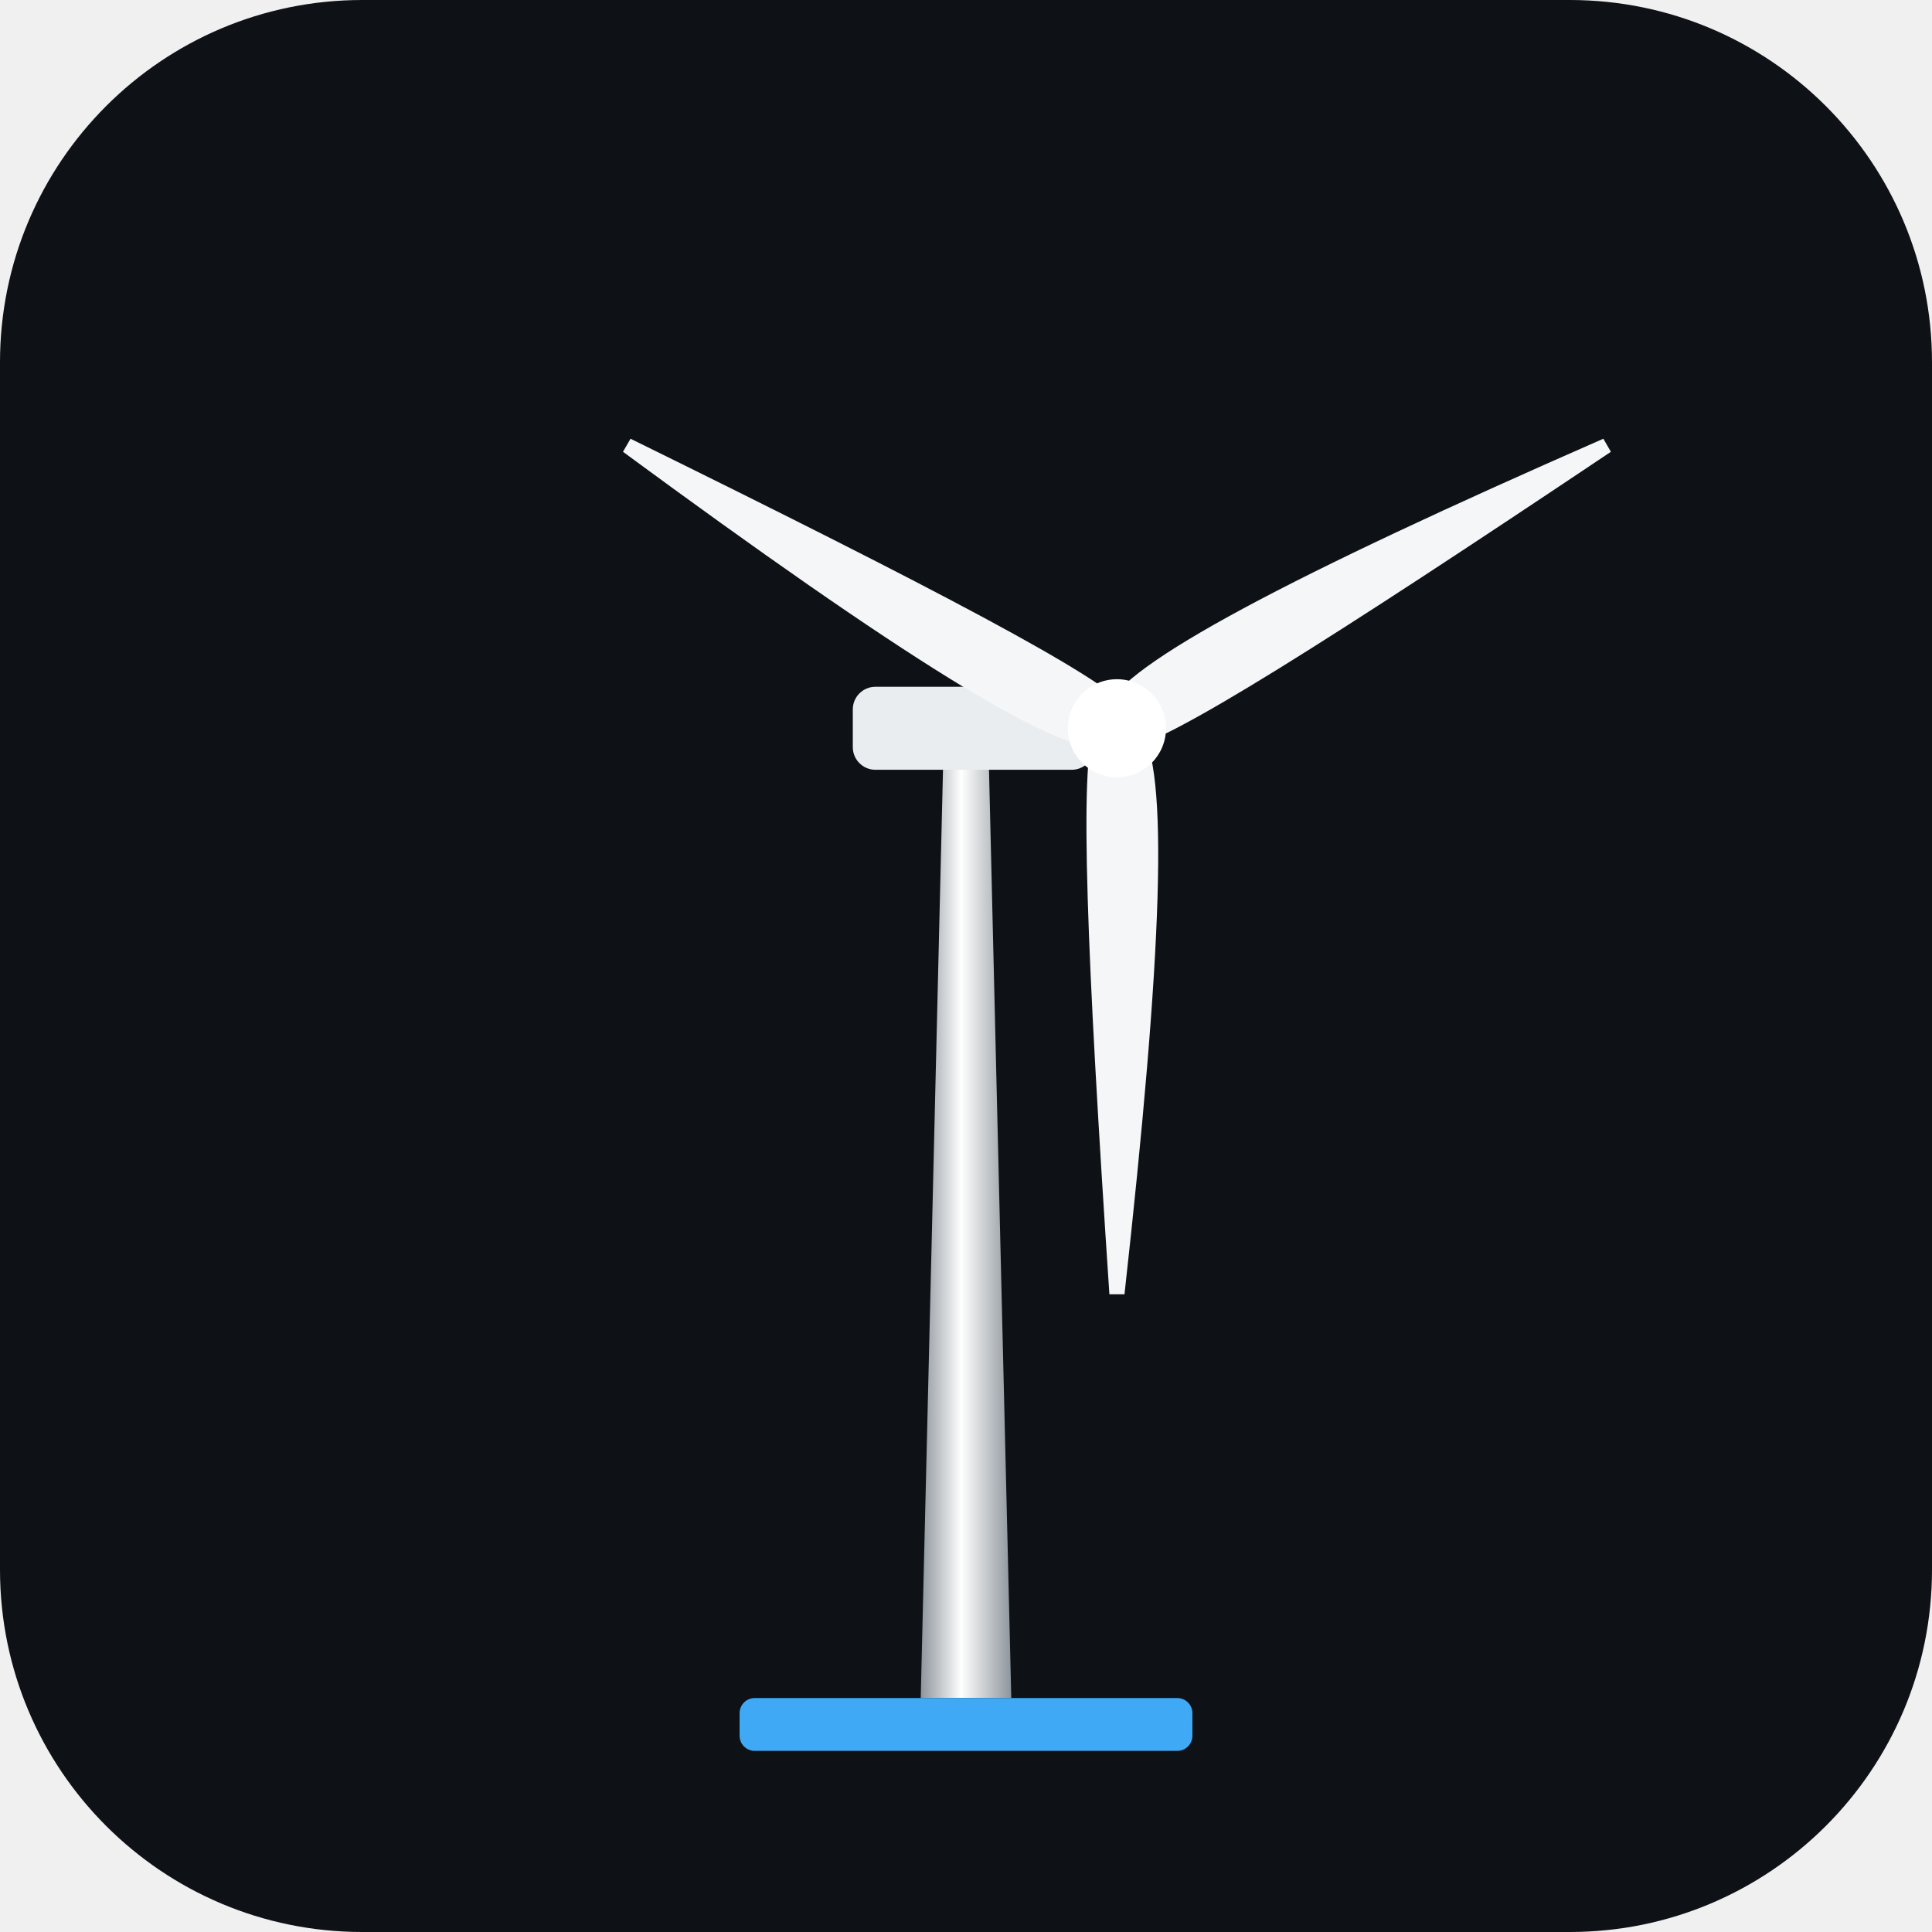
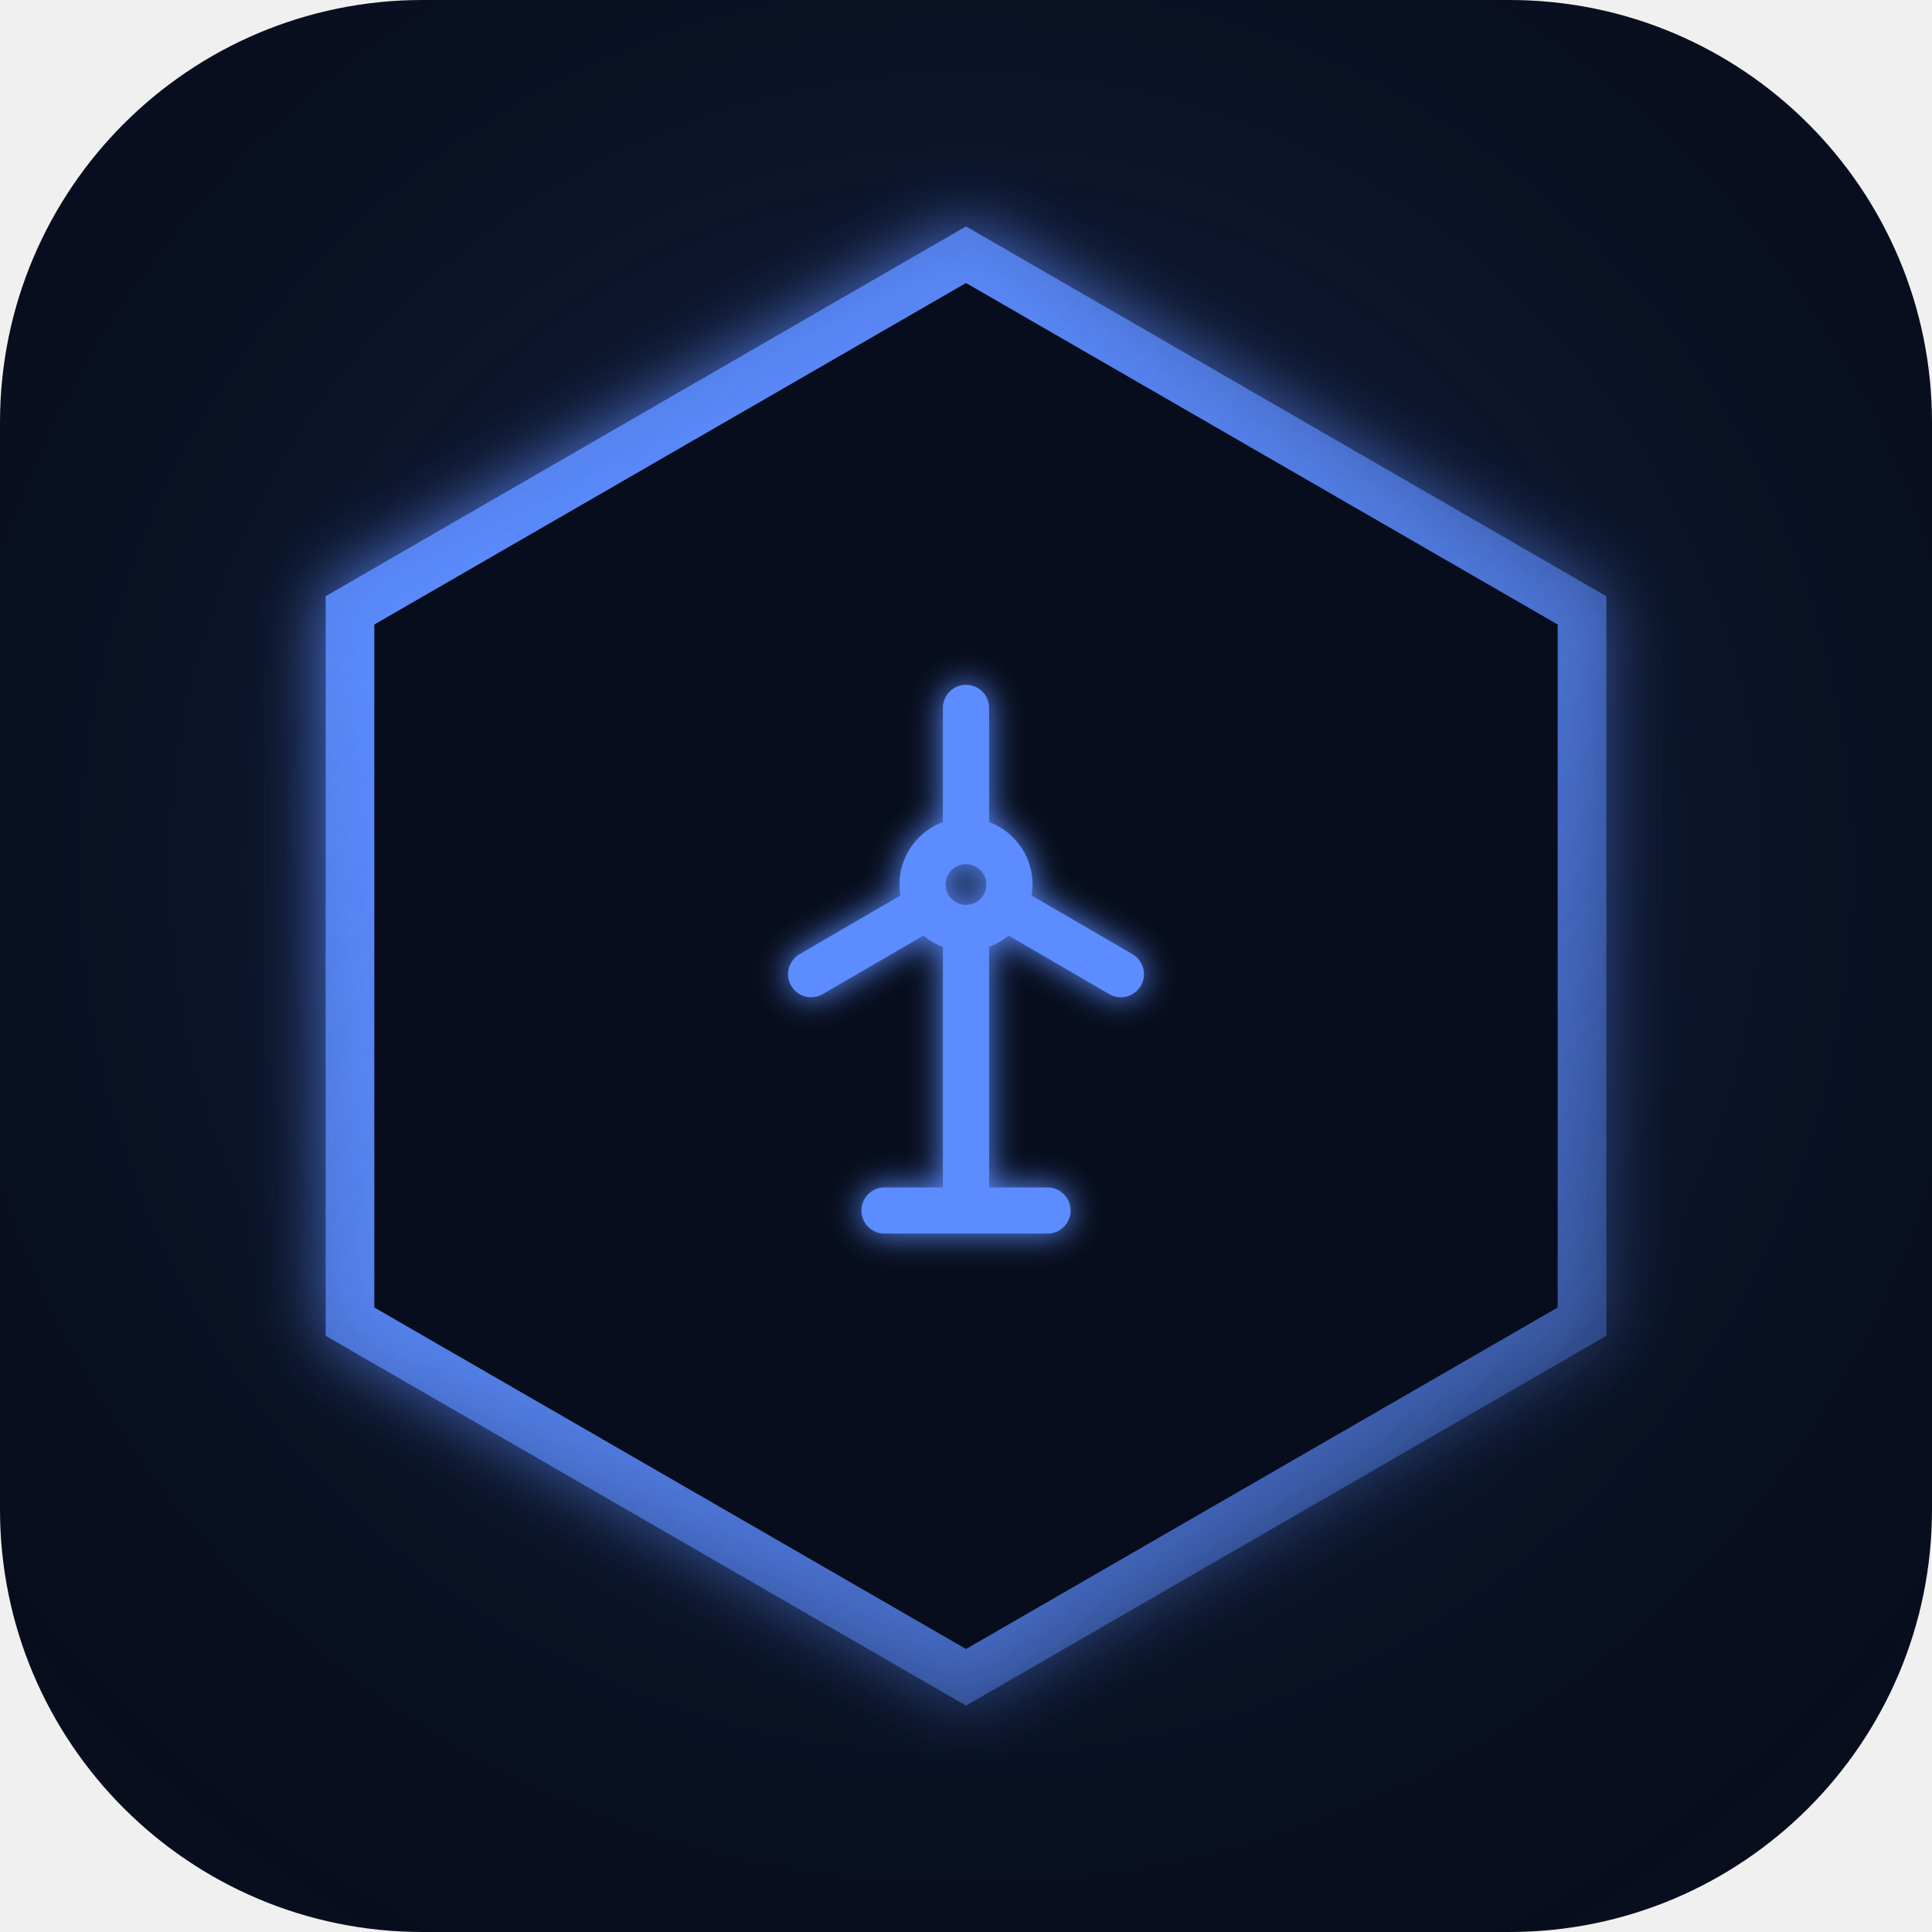
- <svg xmlns="http://www.w3.org/2000/svg" viewBox="0 0 512 512">
-   <rect width="512" height="512" rx="96" fill="#0e1217" />
+ <svg xmlns="http://www.w3.org/2000/svg" viewBox="0 0 512 512" width="512" height="512">
  <defs>
-     <linearGradient id="t" x1="0" x2="1">
-       <stop offset="0" stop-color="#8d959c" />
-       <stop offset=".45" stop-color="#fff" />
-       <stop offset="1" stop-color="#8d959c" />
+     <linearGradient id="g" x1="0" y1="0" x2="1" y2="1">
+       <stop offset="0" stop-color="#5b8cff" />
+       <stop offset="1" stop-color="#5b8cff" stop-opacity=".25" />
    </linearGradient>
+     <radialGradient id="bg" cx=".5" cy=".45" r=".75">
+       <stop offset="0" stop-color="#5b8cff" stop-opacity=".22" />
+       <stop offset="1" stop-color="#070d1c" stop-opacity="0" />
+     </radialGradient>
+     <filter id="gl" filterUnits="userSpaceOnUse" x="-100" y="-100" width="712" height="712">
+       <feGaussianBlur stdDeviation="9" result="b" />
+       <feMerge>
+         <feMergeNode in="b" />
+         <feMergeNode in="SourceGraphic" />
+       </feMerge>
+     </filter>
+     <filter id="gs" filterUnits="userSpaceOnUse" x="-6" y="-6" width="36" height="36">
+       <feGaussianBlur stdDeviation="0.6" result="b" />
+       <feMerge>
+         <feMergeNode in="b" />
+         <feMergeNode in="SourceGraphic" />
+       </feMerge>
+     </filter>
  </defs>
-   <polygon points="244,450 268,450 262,200 250,200" fill="url(#t)" />
-   <rect x="226" y="182" width="64" height="22" rx="6" fill="#e9edf0" />
-   <g transform="translate(296,193)" fill="#f4f6f8">
-     <path d="M0,-6 C10,-14 60,-12 150,-2 L150,2 C60,8 10,10 0,6Z" transform="rotate(-150)" />
-     <path d="M0,-6 C10,-14 60,-12 150,-2 L150,2 C60,8 10,10 0,6Z" transform="rotate(-30)" />
-     <path d="M0,-6 C10,-14 60,-12 150,-2 L150,2 C60,8 10,10 0,6Z" transform="rotate(90)" />
+   <rect width="512" height="512" rx="112" fill="#070d1c" />
+   <rect width="512" height="512" rx="112" fill="url(#bg)" />
+   <polygon points="256.0,60.0 425.7,158.0 425.7,354.0 256.0,452.0 86.3,354.0 86.3,158.0" fill="url(#g)" stroke-linejoin="round" filter="url(#gl)" />
+   <polygon points="256.0,75.0 412.8,165.5 412.8,346.5 256.0,437.0 99.2,346.5 99.2,165.5" fill="#070d1c" />
+   <g transform="translate(169.6,169.6) scale(7.2)" fill="none" stroke="#5b8cff" stroke-width="1.7" stroke-linecap="round" stroke-linejoin="round" filter="url(#gs)">
+     <circle cx="12" cy="9" r="1.6" />
+     <path d="M12 7.4V2.5M10.6 9.8L6.3 12.3M13.4 9.8l4.3 2.5M12 10.6V21M9 21h6" />
  </g>
-   <circle cx="296" cy="193" r="13" fill="#fff" />
-   <rect x="196" y="450" width="120" height="14" rx="4" fill="#3fa9f5" />
</svg>
